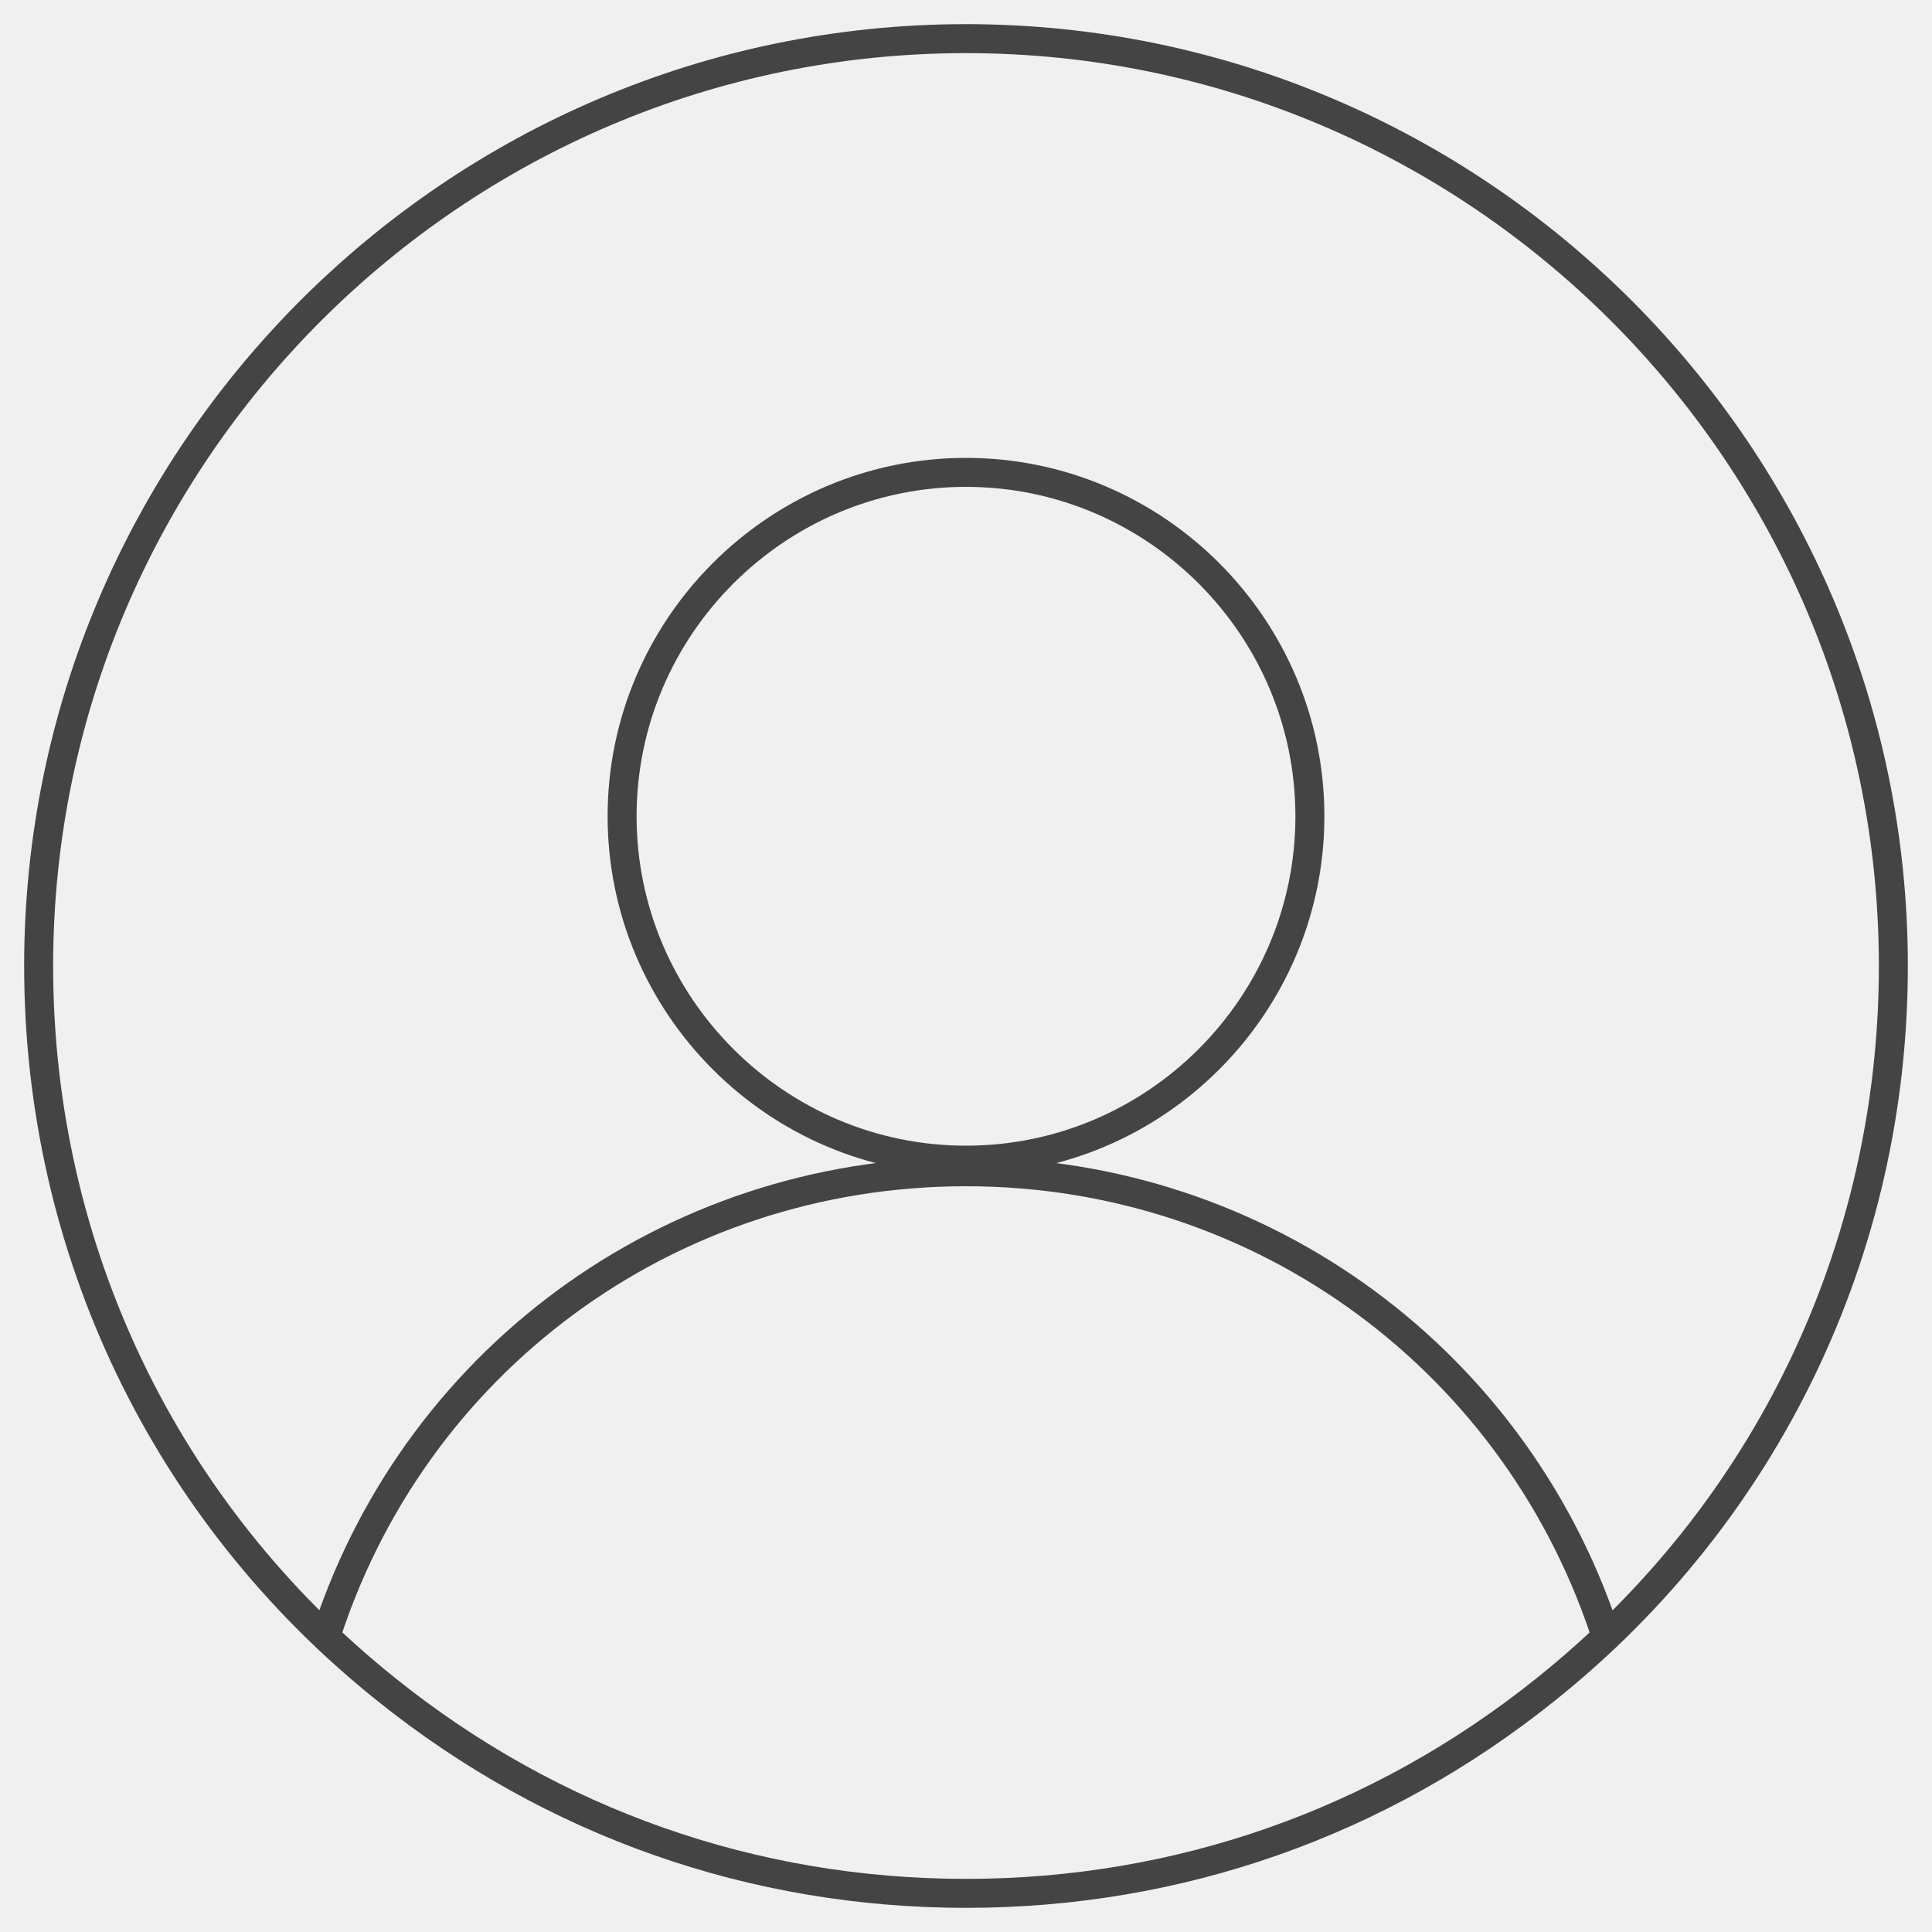
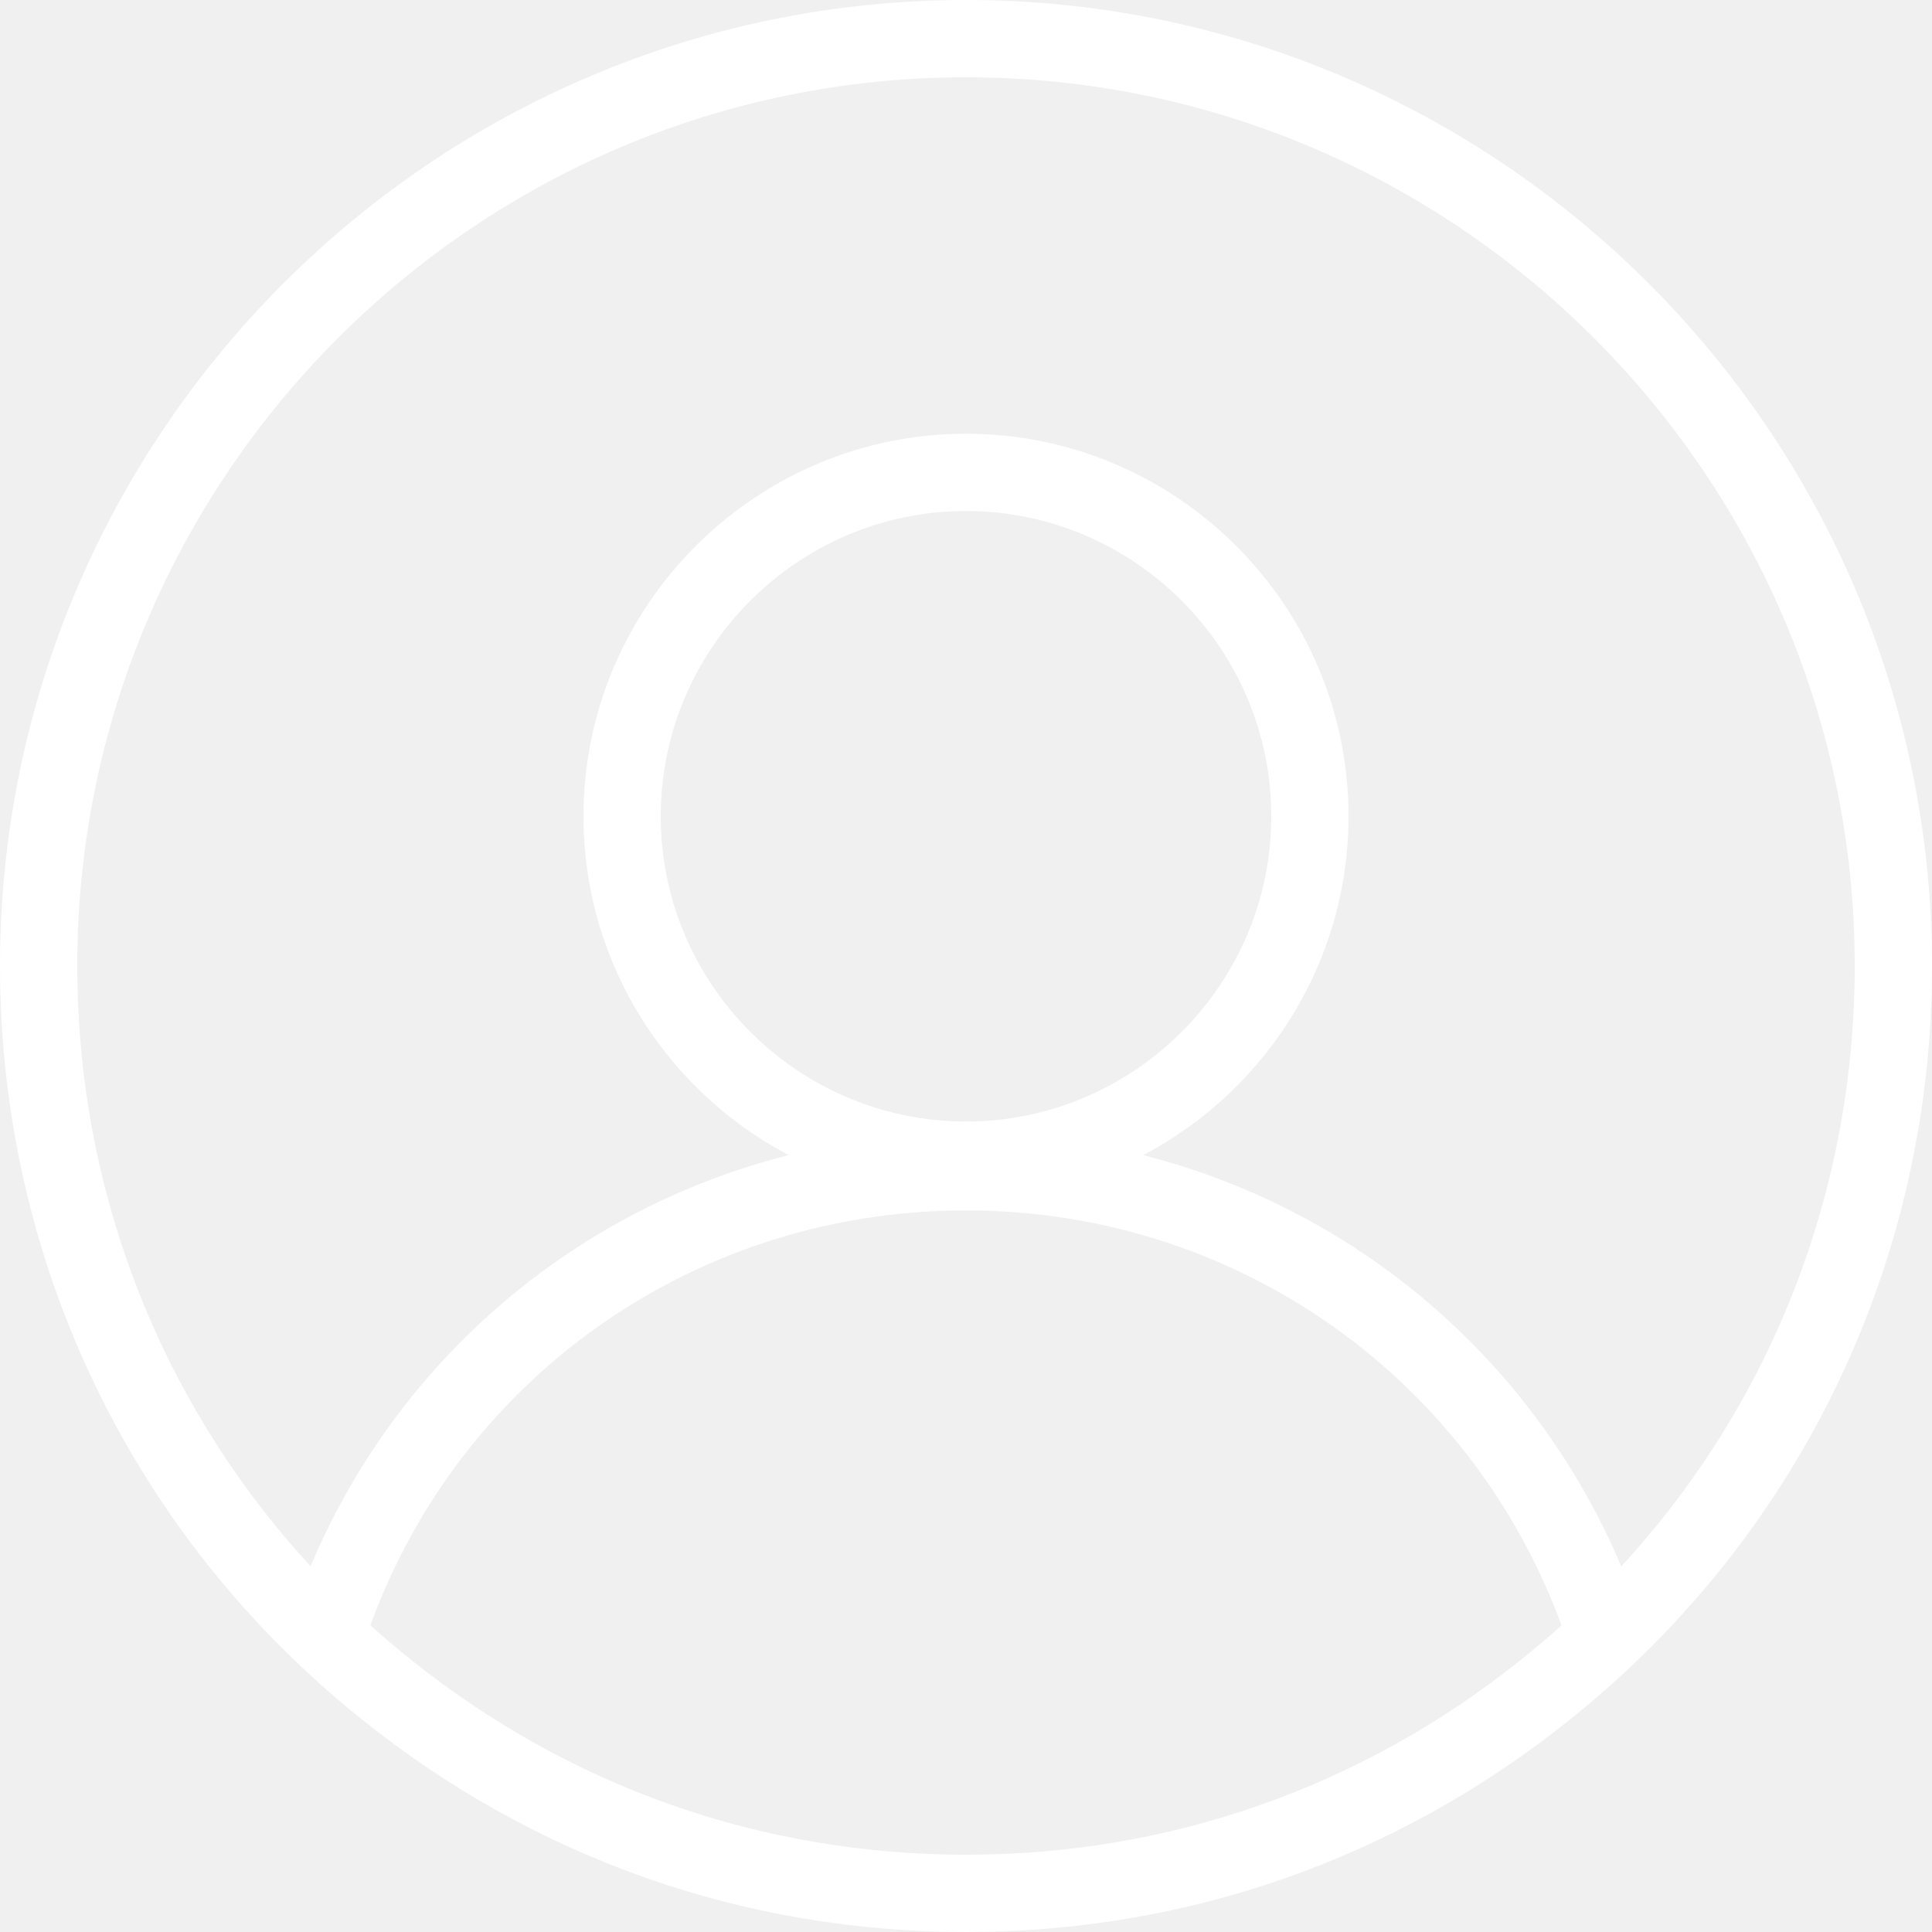
- <svg xmlns="http://www.w3.org/2000/svg" version="1.1" id="Layer_1" x="0px" y="0px" viewBox="70 -10 200 200" style="enable-background:new 70 -10 200 200;" xml:space="preserve">
+ <svg xmlns="http://www.w3.org/2000/svg" version="1.1" id="Layer_1" x="0px" y="0px" viewBox="0 0 200 200" style="enable-background:new 0 0 200 200;" xml:space="preserve">
  <style type="text/css">
- 	.st0{fill:none;stroke:#444444;stroke-width:3;stroke-miterlimit:10;}
+ 	.st0{fill:none;stroke:#FFFFFF;stroke-width:8;stroke-miterlimit:10;}
</style>
-   <path id="XMLID_105_" class="st0" d="M170,110.1c-19.6,0-35.6-16-35.6-35.6s16-35.6,35.6-35.6s35.6,16,35.6,35.6  S189.6,110.1,170,110.1z" />
-   <path id="XMLID_103_" class="st0" d="M110,164.9C87.1,146.6,74,119.3,74,90c0-52.9,43.1-96,96-96s96,43.1,96,96  c0,29.3-13.1,56.6-36,74.9l0,0c-17.2,13.8-38,21.1-60,21.1S127.2,178.7,110,164.9z" />
-   <path id="XMLID_83_" class="st0" d="M103.5,160.1c9-29,35.6-48.8,66.5-48.8c30.8,0,57.4,19.8,66.5,48.8" />
+   <path id="XMLID_105_" class="st0" d="M100,120.1c-19.6,0-35.6-16-35.6-35.6s16-35.6,35.6-35.6s35.6,16,35.6,35.6  S119.6,120.1,100,120.1z" />
+   <path id="XMLID_103_" class="st0" d="M40,174.9C17.1,156.6,4,129.3,4,100C4,47.1,47.1,4,100,4s96,43.1,96,96  c0,29.3-13.1,56.6-36,74.9l0,0c-17.2,13.8-38,21.1-60,21.1S57.2,188.7,40,174.9z" />
+   <path id="XMLID_83_" class="st0" d="M33.5,170.1c9-29,35.6-48.8,66.5-48.8c30.8,0,57.4,19.8,66.5,48.8" />
</svg>
